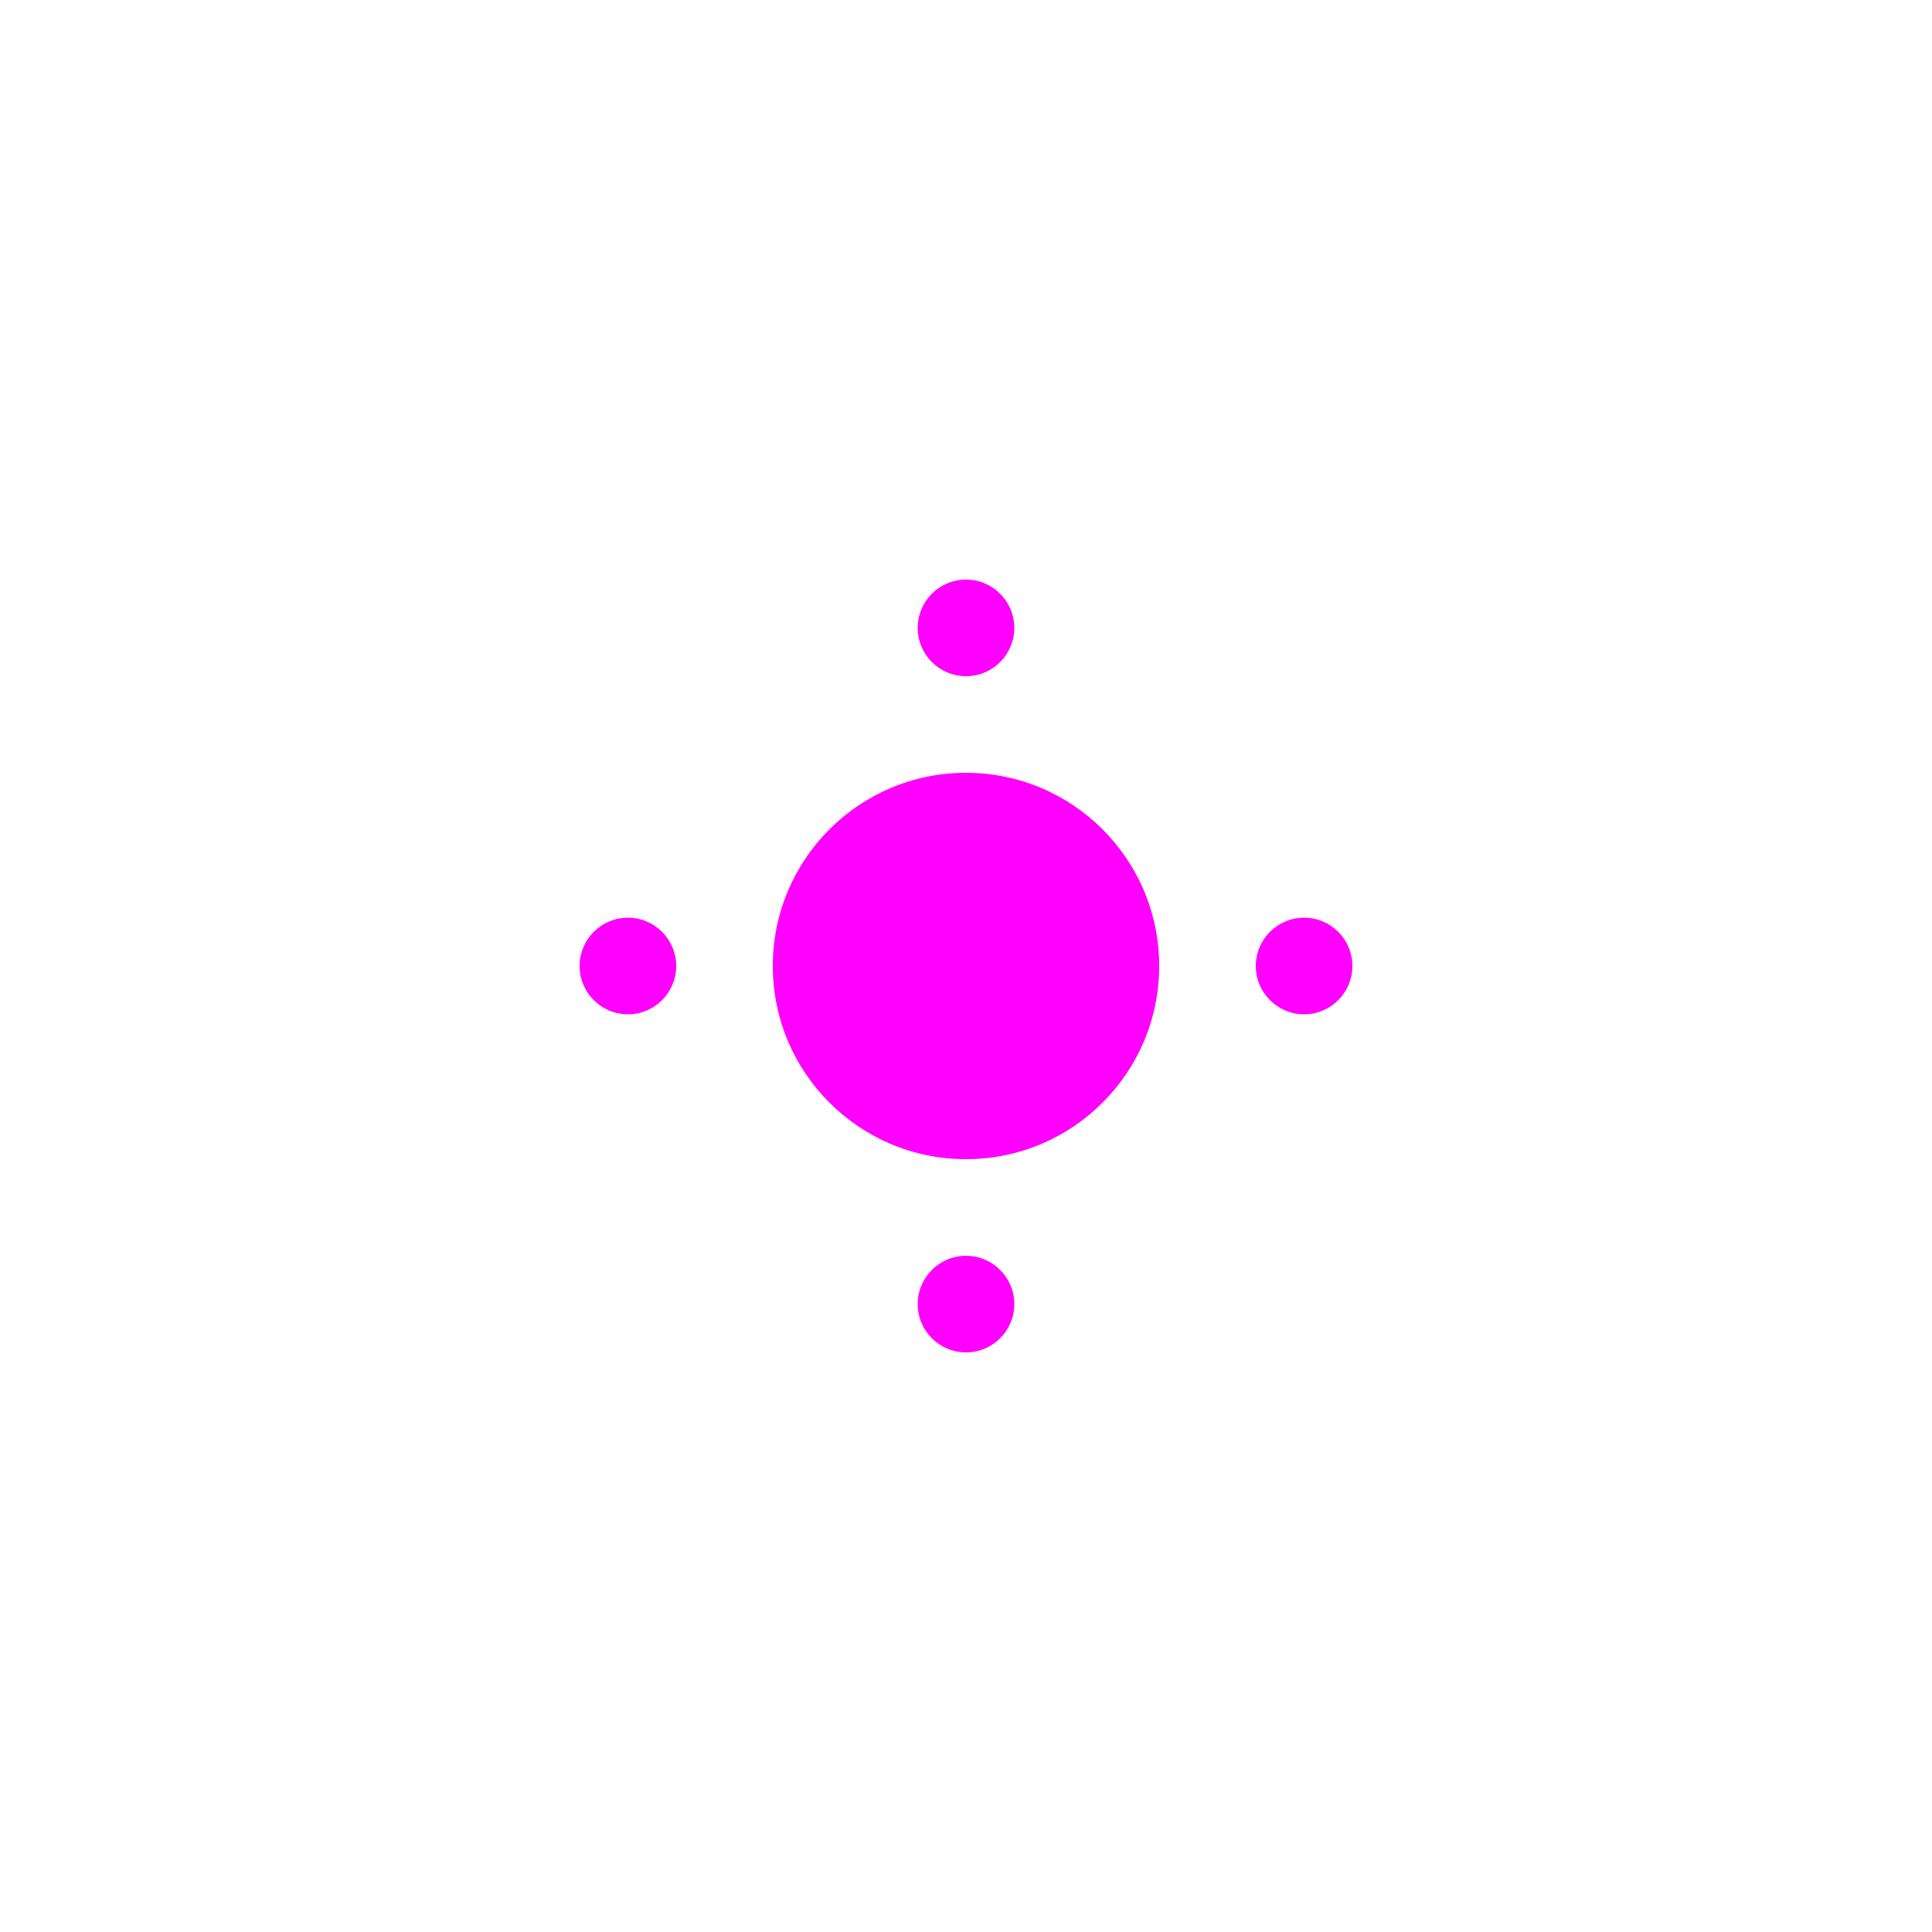
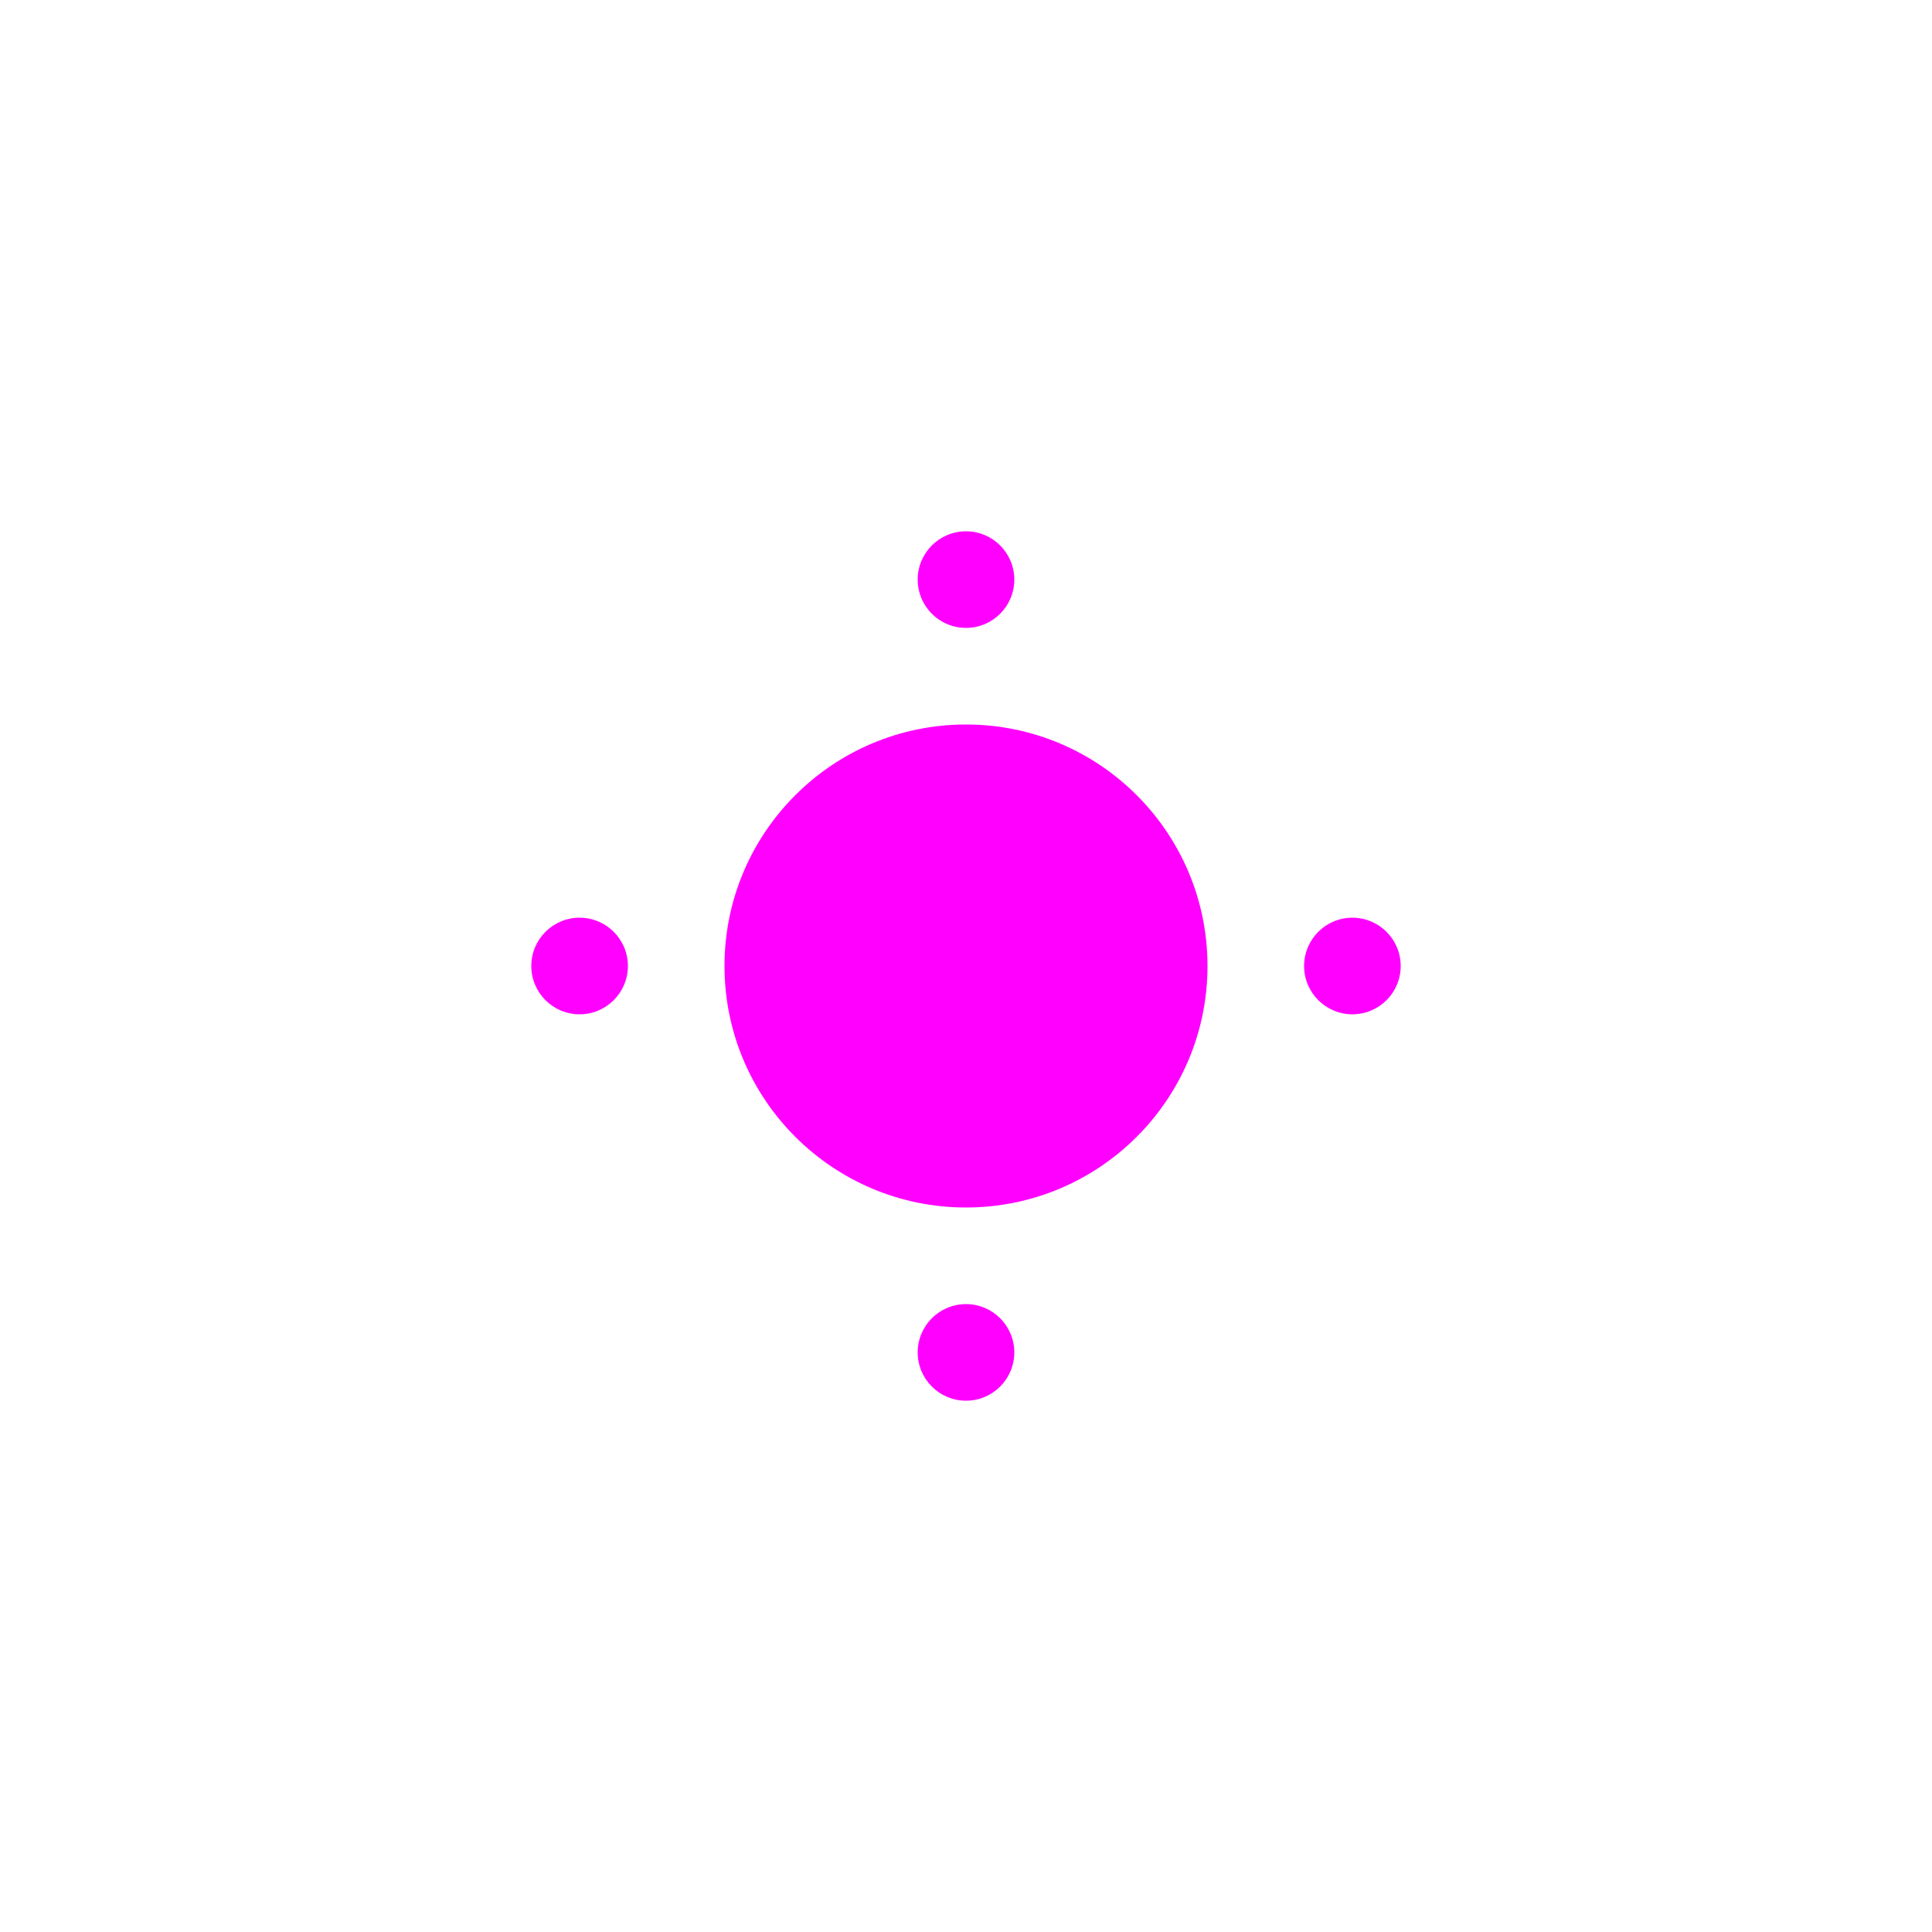
<svg xmlns="http://www.w3.org/2000/svg" width="40mm" height="40mm" viewBox="0 0 40 40" version="1.1" id="backlash-item">
  <defs id="defs">
-     <circle id="backlash_item_hole" style="font-variation-settings:normal;vector-effect:none;fill:#ff00ff;fill-opacity:1;fill-rule:evenodd;stroke-width:0.353;stroke-linecap:butt;stroke-linejoin:miter;stroke-miterlimit:4;stroke-dasharray:none;stroke-dashoffset:0;stroke-opacity:1;stop-color:#000000" cx="0" cy="0" r="4" />
+     <circle id="backlash_item_hole" style="font-variation-settings:normal;vector-effect:none;fill:#ff00ff;fill-opacity:1;fill-rule:evenodd;stroke-width:0.353;stroke-linecap:butt;stroke-linejoin:miter;stroke-miterlimit:4;stroke-dasharray:none;stroke-dashoffset:0;stroke-opacity:1;stop-color:#000000" cx="0" cy="0" r="5" />
    <circle id="backlash_item_screw_2.0mm" style="font-variation-settings:normal;opacity:1;vector-effect:none;fill:#ff00ff;fill-opacity:1;fill-rule:evenodd;stroke-width:0.16;stroke-linecap:butt;stroke-linejoin:miter;stroke-miterlimit:4;stroke-dasharray:none;stroke-dashoffset:0;stroke-opacity:1;stop-color:#000000;stop-opacity:1" cx="0" cy="0" r="1.0" />
  </defs>
  <g id="layer" transform="translate(20,20)">
    <use href="#backlash_item_hole" id="backlash_item_hole" />
    <g id="layer_backlash_item_screws">
-       <use href="#backlash_item_screw_2.0mm" transform="rotate(0)   translate(7,0)" id="backlash_item_screw_2.0mm_E" />
-       <use href="#backlash_item_screw_2.0mm" transform="rotate(90)  translate(7,0)" id="backlash_item_screw_2.0mm_S" />
-       <use href="#backlash_item_screw_2.0mm" transform="rotate(180) translate(7,0)" id="backlash_item_screw_2.0mm_W" />
-       <use href="#backlash_item_screw_2.0mm" transform="rotate(270) translate(7,0)" id="backlash_item_screw_2.0mm_N" />
+       <use href="#backlash_item_screw_2.0mm" transform="rotate(0)   translate(8,0)" id="backlash_item_screw_2.0mm_E" />
+       <use href="#backlash_item_screw_2.0mm" transform="rotate(90)  translate(8,0)" id="backlash_item_screw_2.0mm_S" />
+       <use href="#backlash_item_screw_2.0mm" transform="rotate(180) translate(8,0)" id="backlash_item_screw_2.0mm_W" />
+       <use href="#backlash_item_screw_2.0mm" transform="rotate(270) translate(8,0)" id="backlash_item_screw_2.0mm_N" />
    </g>
  </g>
</svg>
